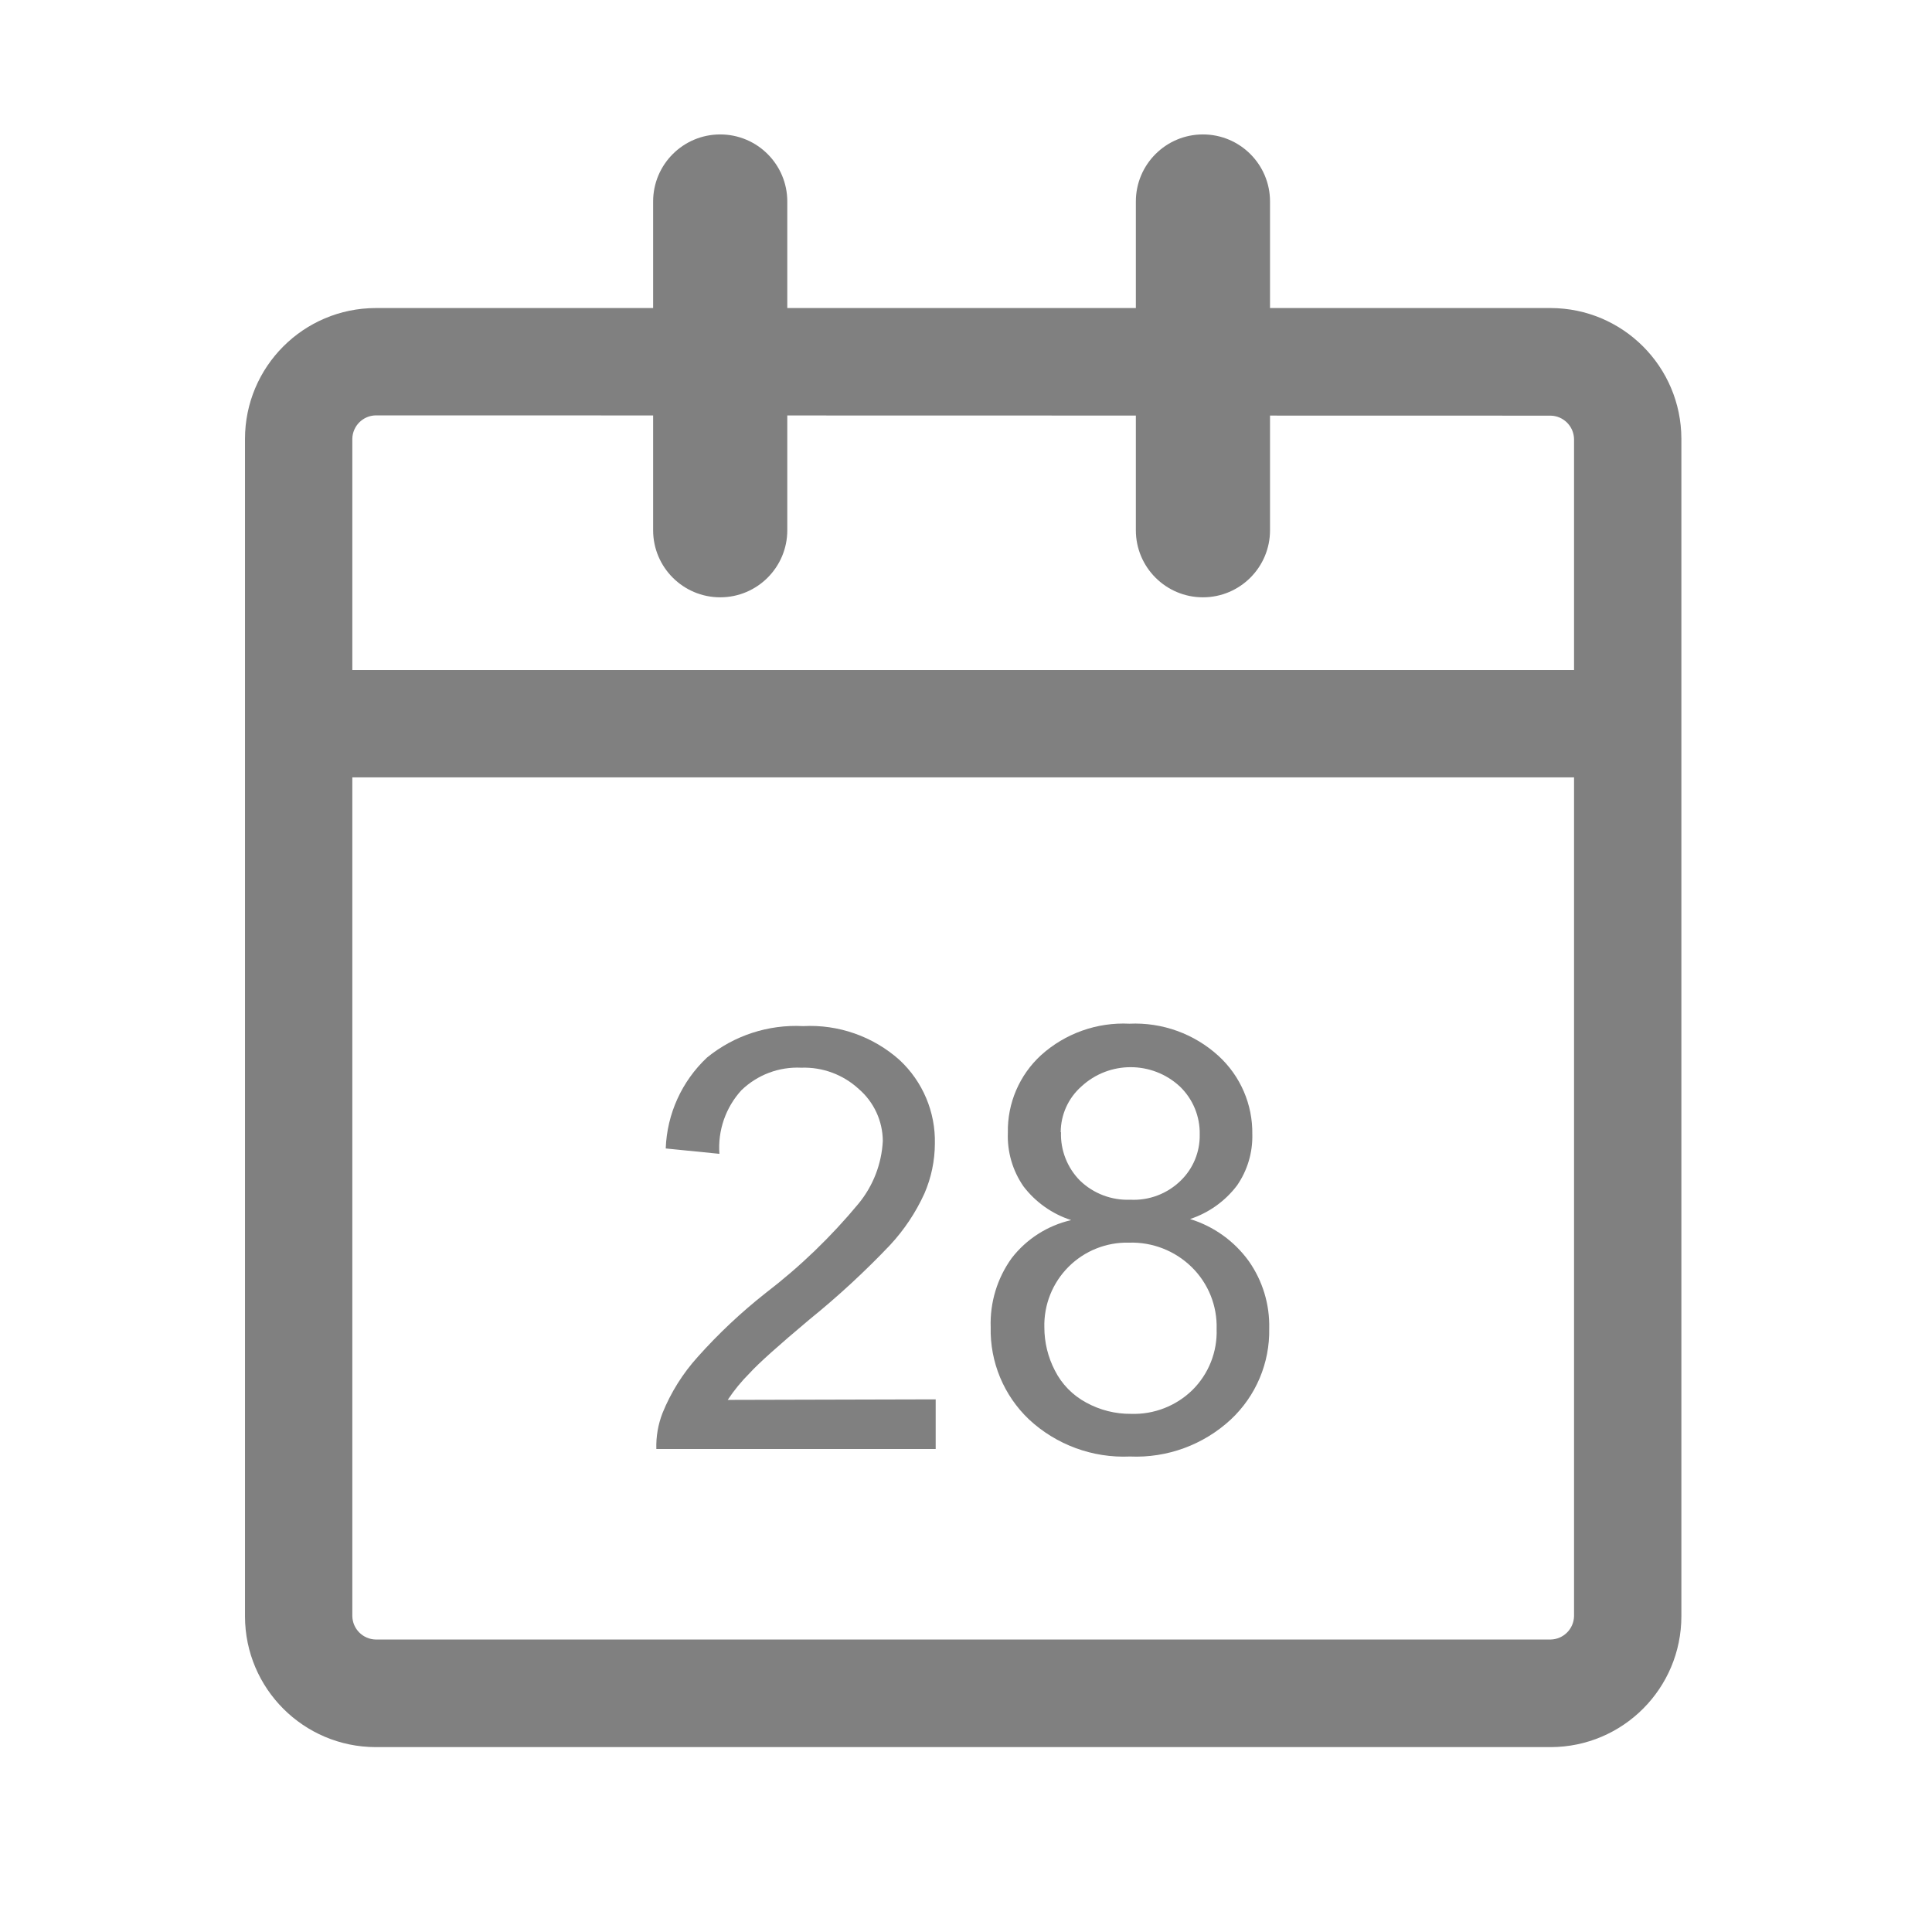
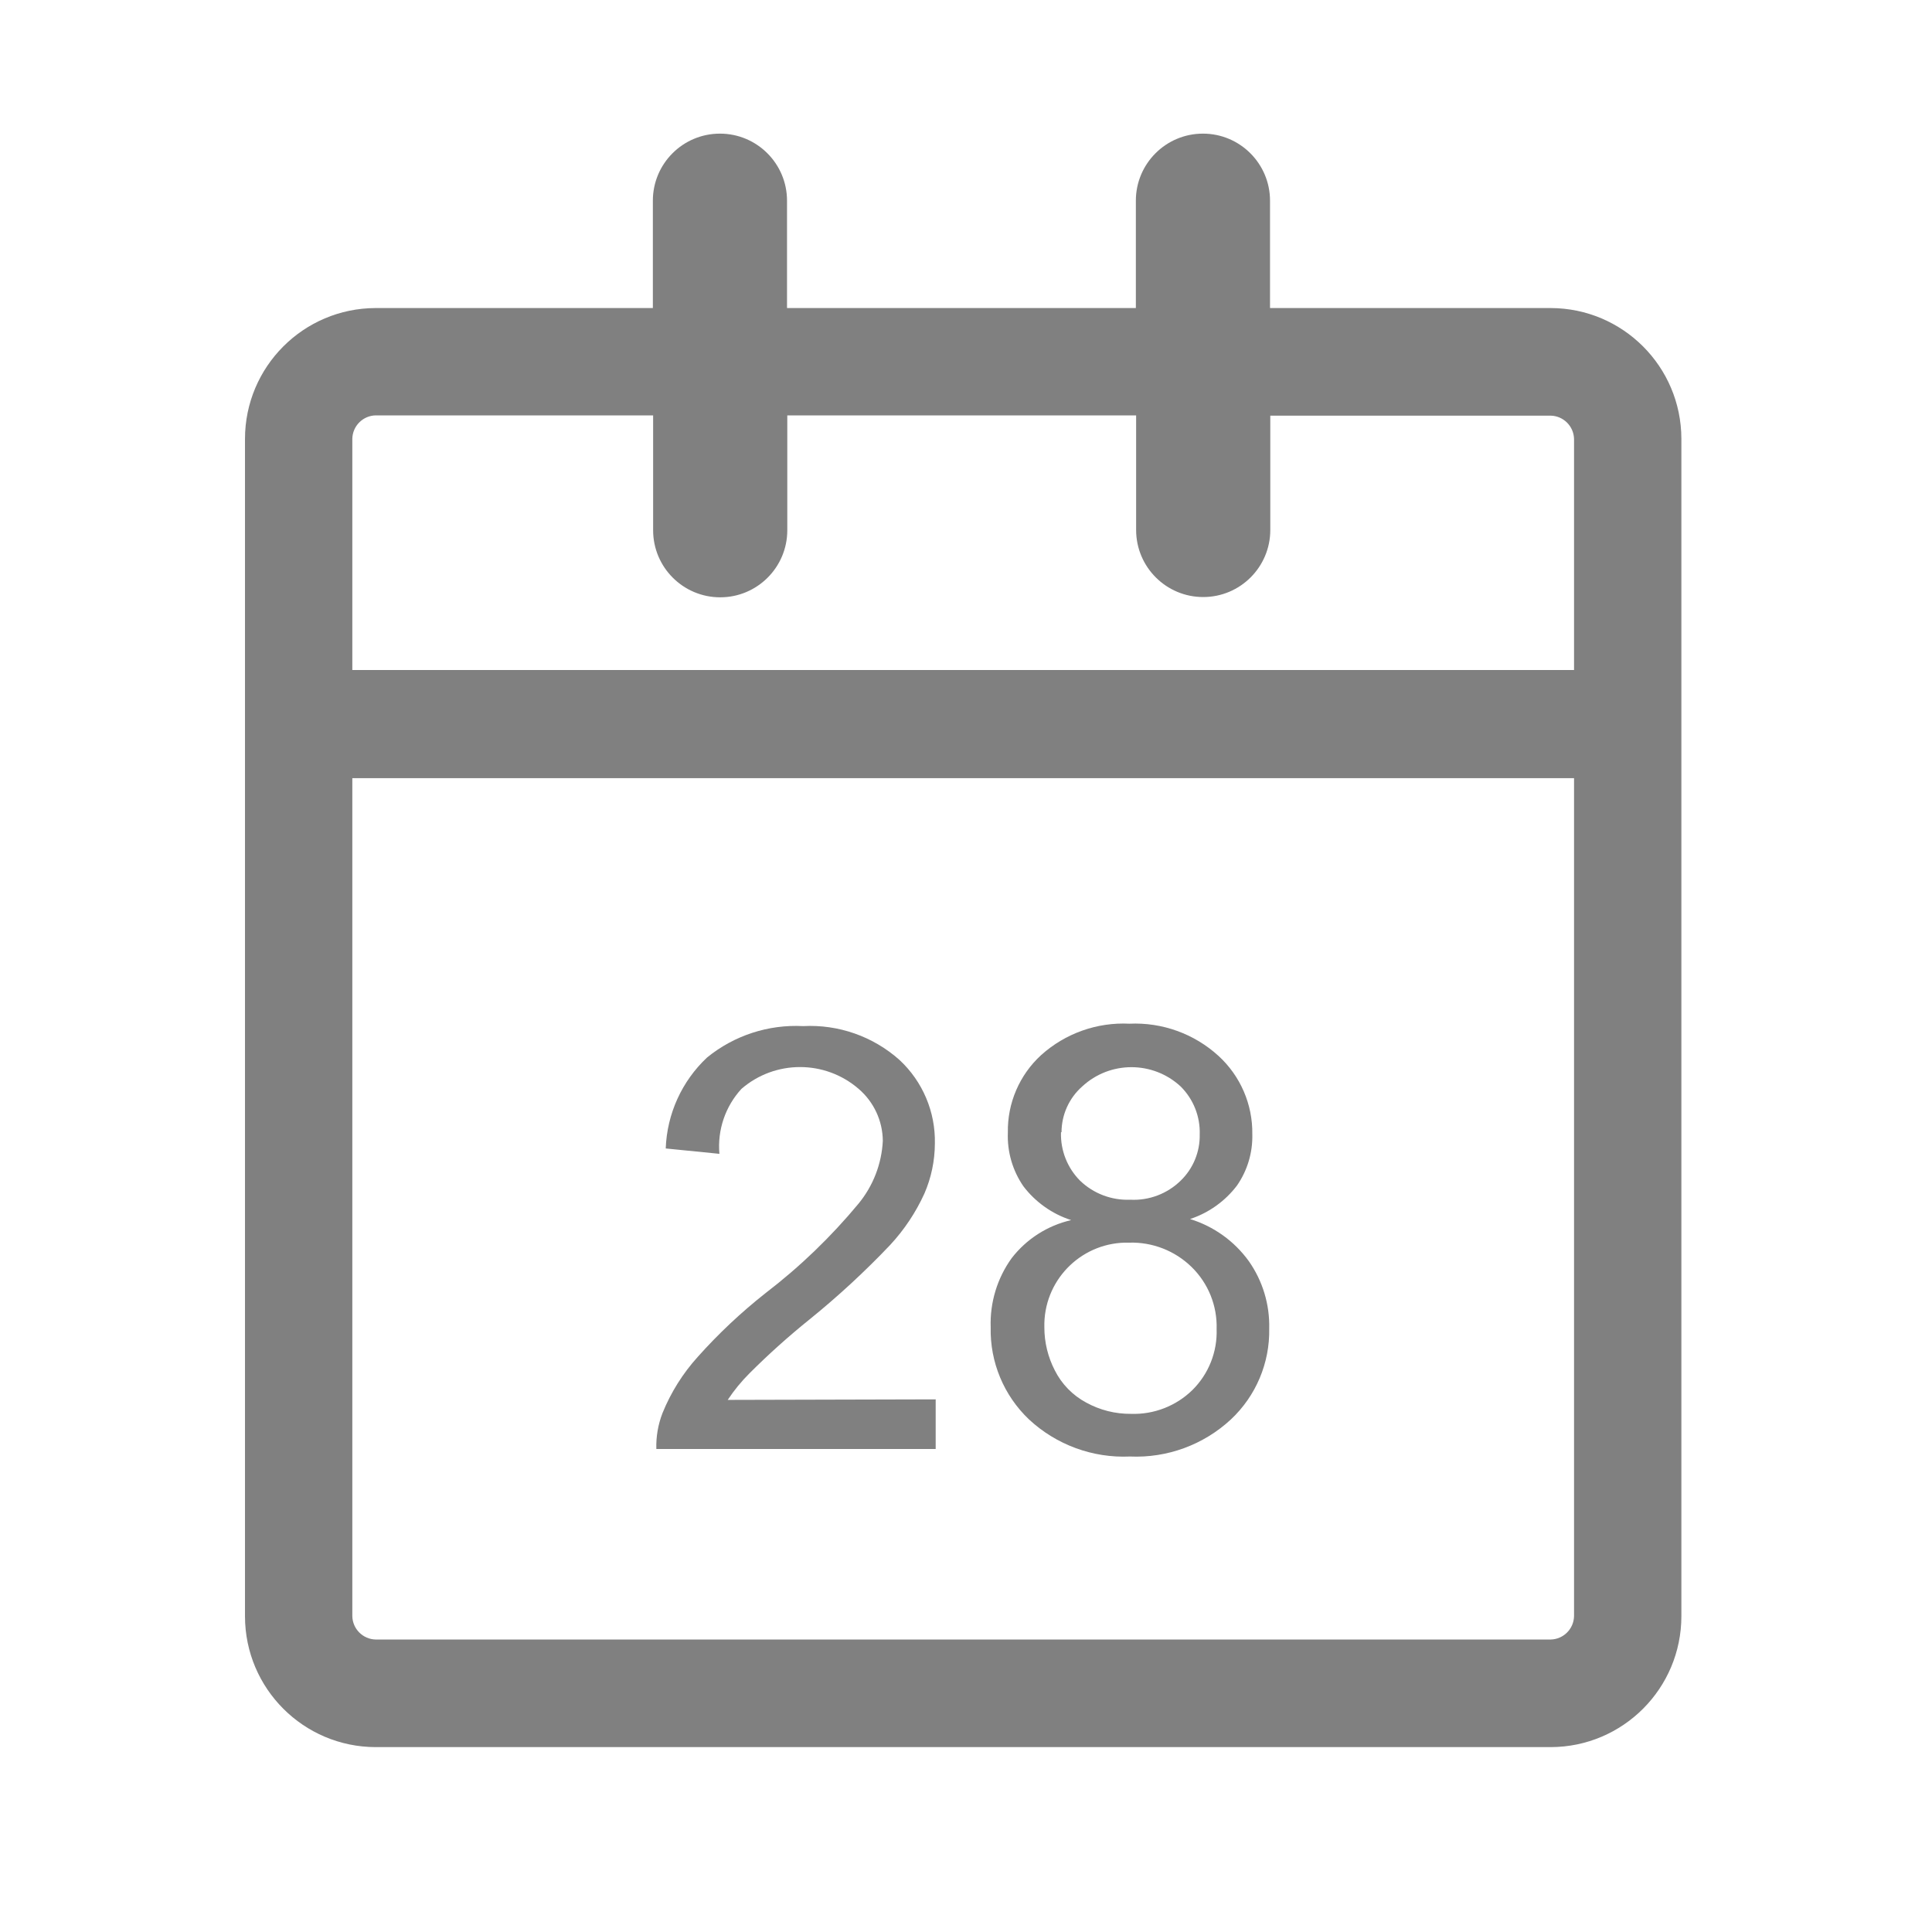
- <svg xmlns="http://www.w3.org/2000/svg" id="SVG_icons" data-name="SVG icons" viewBox="0 0 72 72">
-   <defs>
-     <style>.cls-1{fill:gray;}</style>
-   </defs>
-   <g id="Calender_date" data-name="Calender, date">
-     <path class="cls-1" d="M34.87,52.15V54H24.46a3.41,3.41,0,0,1,.23-1.34A7.09,7.09,0,0,1,26,50.57a19.92,19.92,0,0,1,2.53-2.38A21.42,21.42,0,0,0,32,44.85a4,4,0,0,0,.9-2.33A2.58,2.58,0,0,0,32,40.58a3,3,0,0,0-2.14-.79,3,3,0,0,0-2.23.84A3.17,3.17,0,0,0,26.81,43l-2-.2a4.89,4.89,0,0,1,1.54-3.39,5.24,5.24,0,0,1,3.58-1.17,5,5,0,0,1,3.59,1.26,4.13,4.13,0,0,1,1.32,3.12,4.72,4.72,0,0,1-.39,1.86,7.21,7.21,0,0,1-1.28,1.92,31.27,31.27,0,0,1-3,2.77q-1.74,1.46-2.23,2a6.38,6.38,0,0,0-.82,1Z" />
-     <path class="cls-1" d="M39.92,45.47a3.64,3.64,0,0,1-1.78-1.26,3.29,3.29,0,0,1-.58-2,3.82,3.82,0,0,1,1.24-2.89,4.58,4.58,0,0,1,3.29-1.17,4.61,4.61,0,0,1,3.32,1.2,3.88,3.88,0,0,1,1.26,2.92,3.21,3.21,0,0,1-.57,1.91,3.62,3.62,0,0,1-1.75,1.25A4.24,4.24,0,0,1,46.54,47a4.19,4.19,0,0,1,.76,2.51,4.52,4.52,0,0,1-1.43,3.39,5.19,5.19,0,0,1-3.76,1.38,5.18,5.18,0,0,1-3.76-1.38,4.59,4.59,0,0,1-1.43-3.44,4.16,4.16,0,0,1,.78-2.57A3.9,3.9,0,0,1,39.92,45.47Zm-1,4a3.49,3.49,0,0,0,.39,1.6,2.77,2.77,0,0,0,1.17,1.2,3.4,3.4,0,0,0,1.67.42,3.12,3.12,0,0,0,2.29-.89,3.05,3.05,0,0,0,.9-2.27,3.1,3.1,0,0,0-.93-2.31,3.19,3.19,0,0,0-2.33-.91,3.08,3.08,0,0,0-3.16,3.16Zm.62-7.27A2.45,2.45,0,0,0,40.25,44a2.55,2.55,0,0,0,1.87.71A2.5,2.5,0,0,0,44,44a2.33,2.33,0,0,0,.71-1.72,2.41,2.41,0,0,0-.74-1.79,2.7,2.7,0,0,0-3.67,0A2.28,2.28,0,0,0,39.53,42.19Z" />
+ <svg xmlns="http://www.w3.org/2000/svg" viewBox="0 0 72 72">
+   <g>
+     <path d="M34.87,52.15V54H24.46a3.41,3.41,0,0,1,.23-1.34A7.09,7.09,0,0,1,26,50.57a19.92,19.92,0,0,1,2.53-2.38A21.42,21.42,0,0,0,32,44.85a4,4,0,0,0,.9-2.33,2.58,2.58,0,0,0-.9-1.94,3.34,3.34,0,0,0-4.37,0A3.17,3.17,0,0,0,26.81,43l-2-.2a4.89,4.89,0,0,1,1.54-3.39,5.24,5.24,0,0,1,3.58-1.17,5,5,0,0,1,3.59,1.26,4.13,4.13,0,0,1,1.32,3.12,4.72,4.72,0,0,1-.39,1.86,7.21,7.21,0,0,1-1.28,1.92,31.27,31.27,0,0,1-3,2.77,28,28,0,0,0-2.23,2,6.38,6.38,0,0,0-.82,1Z" fill="gray" />
+     <path d="M39.92,45.47a3.64,3.64,0,0,1-1.78-1.26,3.29,3.29,0,0,1-.58-2,3.82,3.82,0,0,1,1.24-2.89,4.58,4.58,0,0,1,3.29-1.17,4.61,4.61,0,0,1,3.32,1.2,3.88,3.88,0,0,1,1.26,2.92,3.21,3.21,0,0,1-.57,1.91,3.62,3.62,0,0,1-1.75,1.25A4.24,4.24,0,0,1,46.54,47a4.19,4.19,0,0,1,.76,2.51,4.52,4.52,0,0,1-1.43,3.39,5.19,5.19,0,0,1-3.76,1.38,5.18,5.18,0,0,1-3.76-1.38,4.59,4.59,0,0,1-1.43-3.44,4.16,4.16,0,0,1,.78-2.57A3.9,3.9,0,0,1,39.92,45.47Zm-1,4a3.49,3.49,0,0,0,.39,1.6,2.77,2.77,0,0,0,1.17,1.2,3.4,3.4,0,0,0,1.67.42,3.12,3.12,0,0,0,2.29-.89,3.05,3.05,0,0,0,.9-2.27,3.1,3.1,0,0,0-.93-2.31,3.19,3.19,0,0,0-2.33-.91,3.08,3.08,0,0,0-3.16,3Q38.92,49.39,38.92,49.47Zm.62-7.27a2.45,2.45,0,0,0,.71,1.8,2.55,2.55,0,0,0,1.87.71A2.5,2.5,0,0,0,44,44a2.33,2.33,0,0,0,.71-1.72A2.41,2.41,0,0,0,44,40.49a2.7,2.7,0,0,0-3.67,0,2.28,2.28,0,0,0-.77,1.7Z" fill="gray" />
  </g>
-   <path class="cls-1" d="M57.79,65.11H14a4.88,4.88,0,0,1-4.87-4.87V16.36A4.88,4.88,0,0,1,14,11.48H57.79a4.88,4.88,0,0,1,4.87,4.87V60.23A4.88,4.88,0,0,1,57.79,65.11ZM14,15.48a.89.89,0,0,0-.87.87V60.23a.89.89,0,0,0,.87.87H57.79a.89.89,0,0,0,.87-.87V16.36a.89.89,0,0,0-.87-.87Z" />
-   <rect class="cls-1" x="11.22" y="24.97" width="49.05" height="4" />
-   <path class="cls-1" d="M26.84,22.26a2.5,2.5,0,0,1-2.5-2.5V7.51a2.5,2.5,0,0,1,5,0V19.76A2.5,2.5,0,0,1,26.84,22.26Z" />
-   <path class="cls-1" d="M44.83,22.26a2.5,2.5,0,0,1-2.5-2.5V7.51a2.5,2.5,0,1,1,5,0V19.76A2.5,2.5,0,0,1,44.83,22.26Z" />
+   <path d="M57.79,11.48H47.33v-4a2.5,2.5,0,1,0-5,0v4h-13v-4a2.5,2.5,0,0,0-5,0v4H14a4.88,4.88,0,0,0-4.87,4.88V60.24A4.88,4.88,0,0,0,14,65.11H57.79a4.88,4.88,0,0,0,4.87-4.88V16.35A4.88,4.88,0,0,0,57.79,11.48Zm.87,48.75a.89.89,0,0,1-.87.87H14a.89.89,0,0,1-.87-.87V29H58.66Zm0-35.26H13.13V16.35a.89.89,0,0,1,.87-.87H24.34v4.28a2.5,2.5,0,0,0,5,0V15.48h13v4.27a2.5,2.5,0,0,0,5,0V15.49H57.79a.89.89,0,0,1,.87.87Z" fill="gray" />
</svg>
